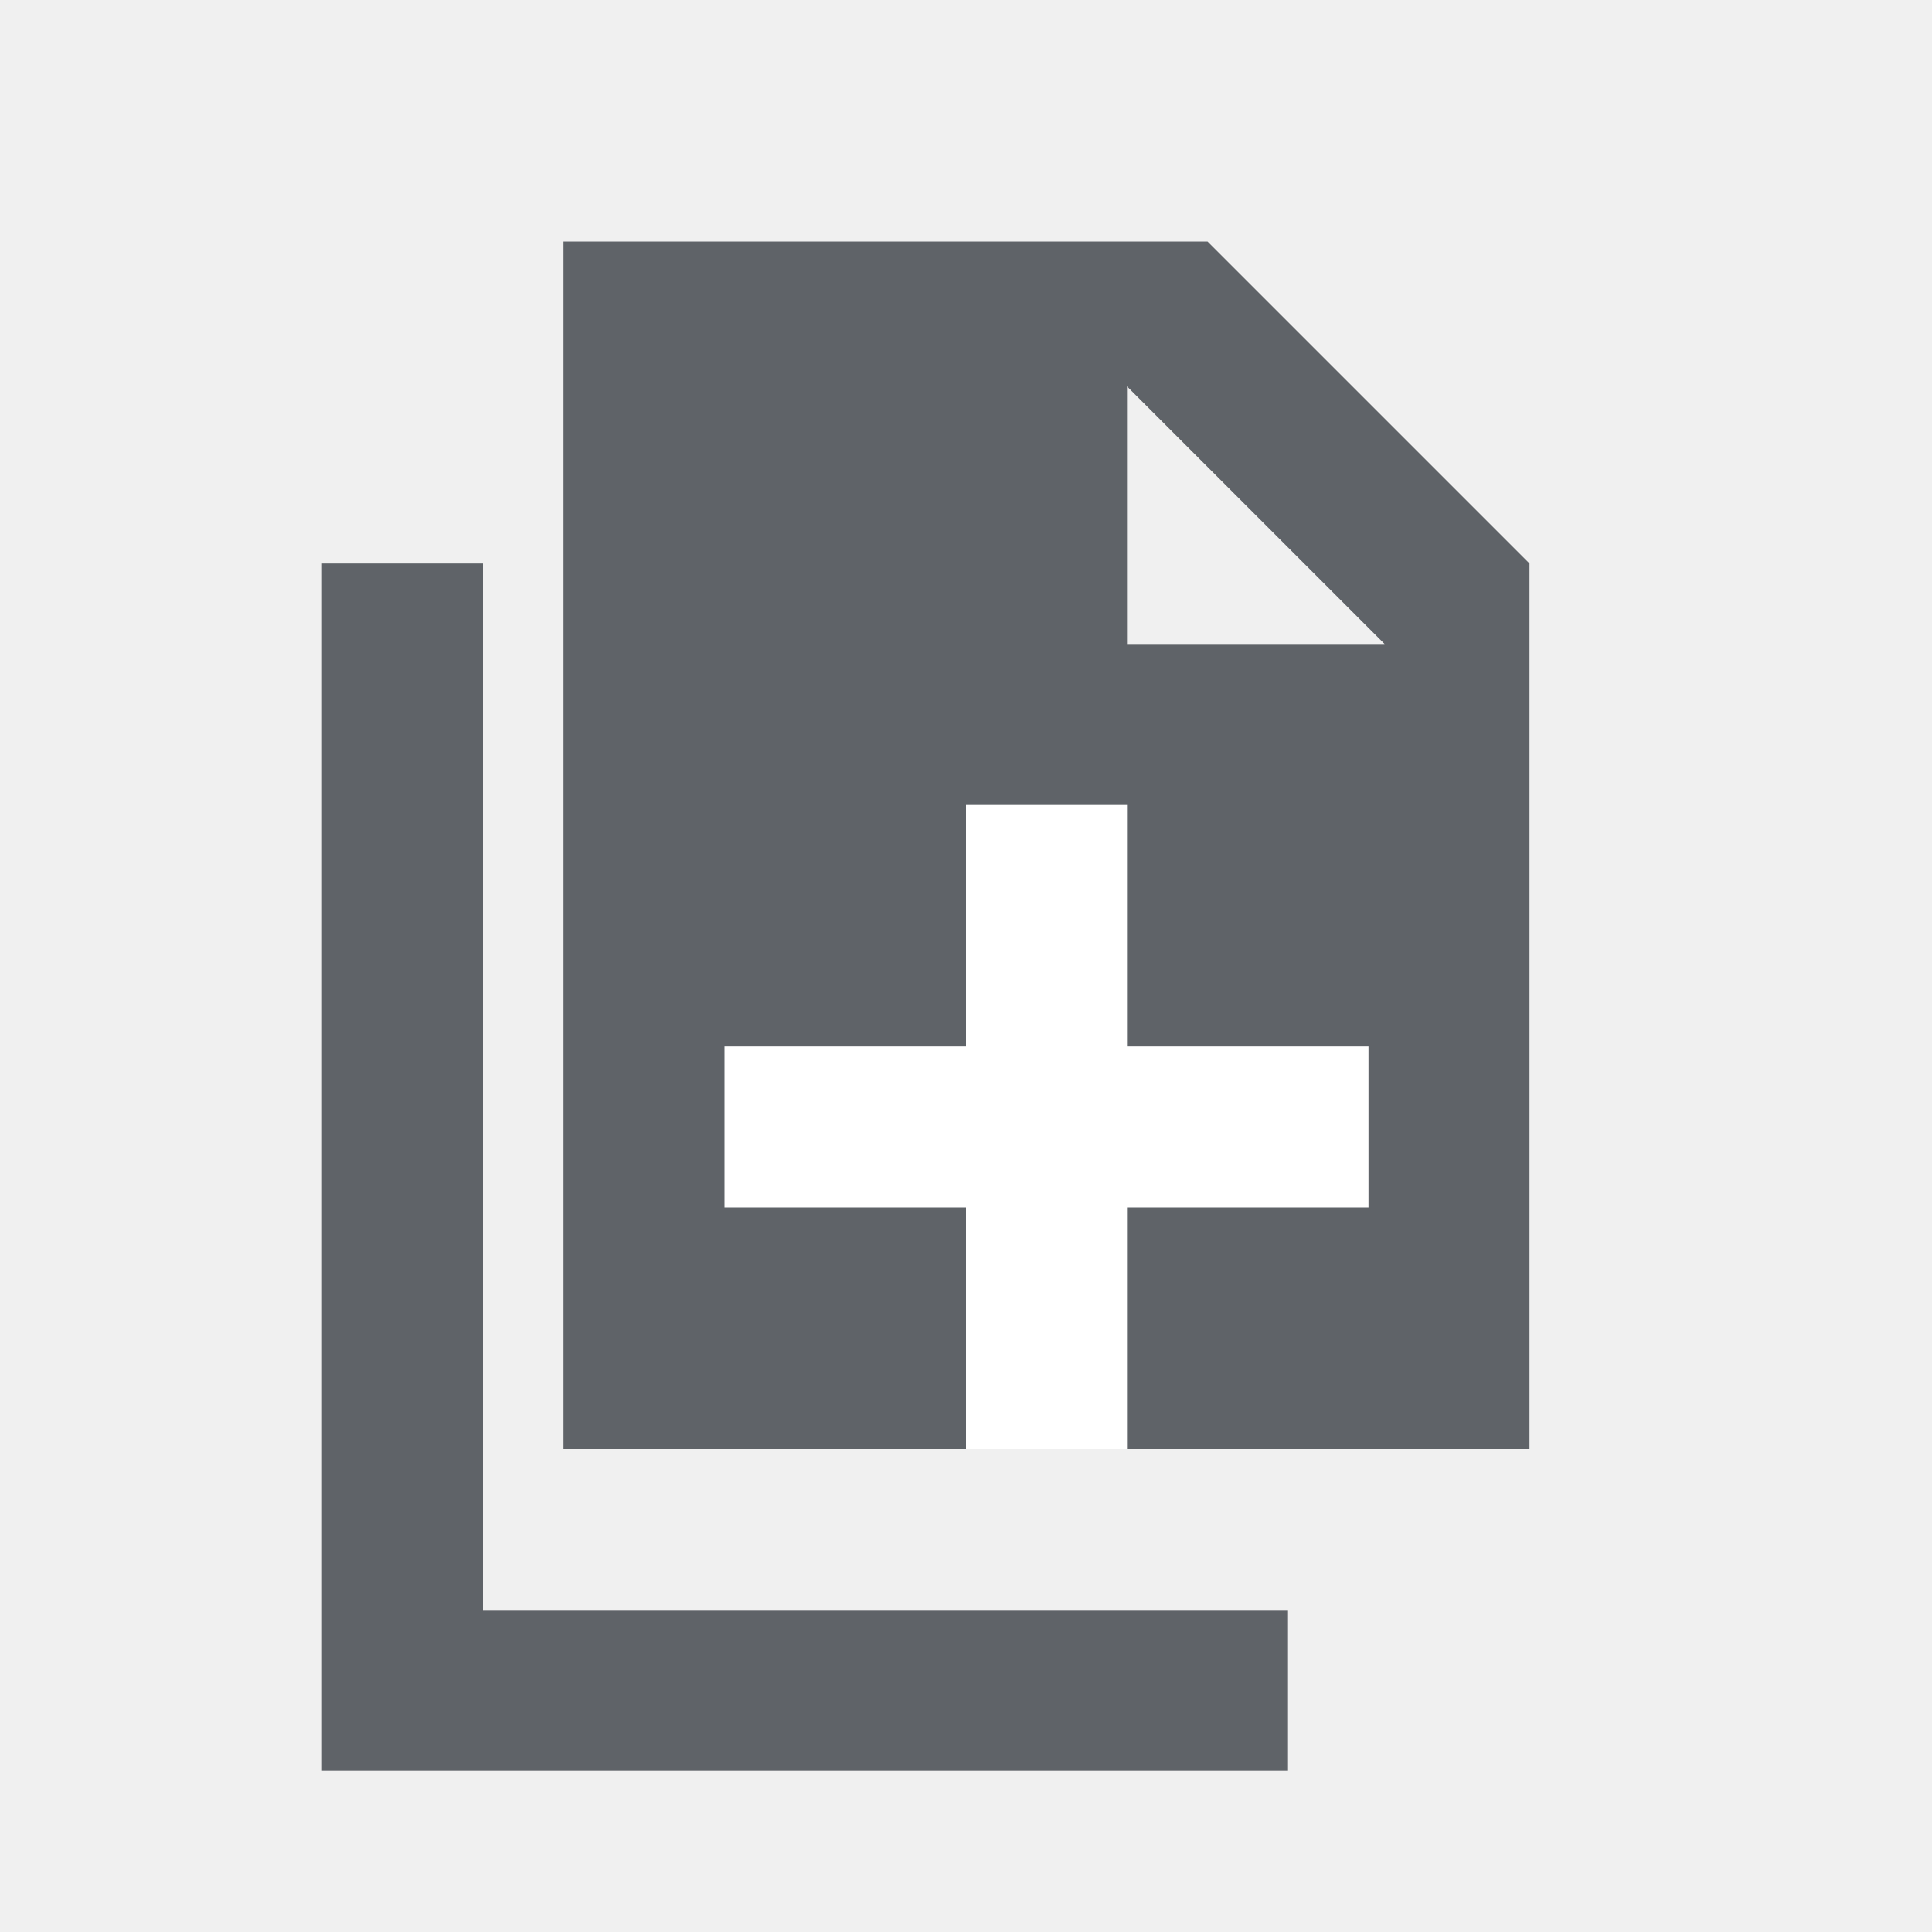
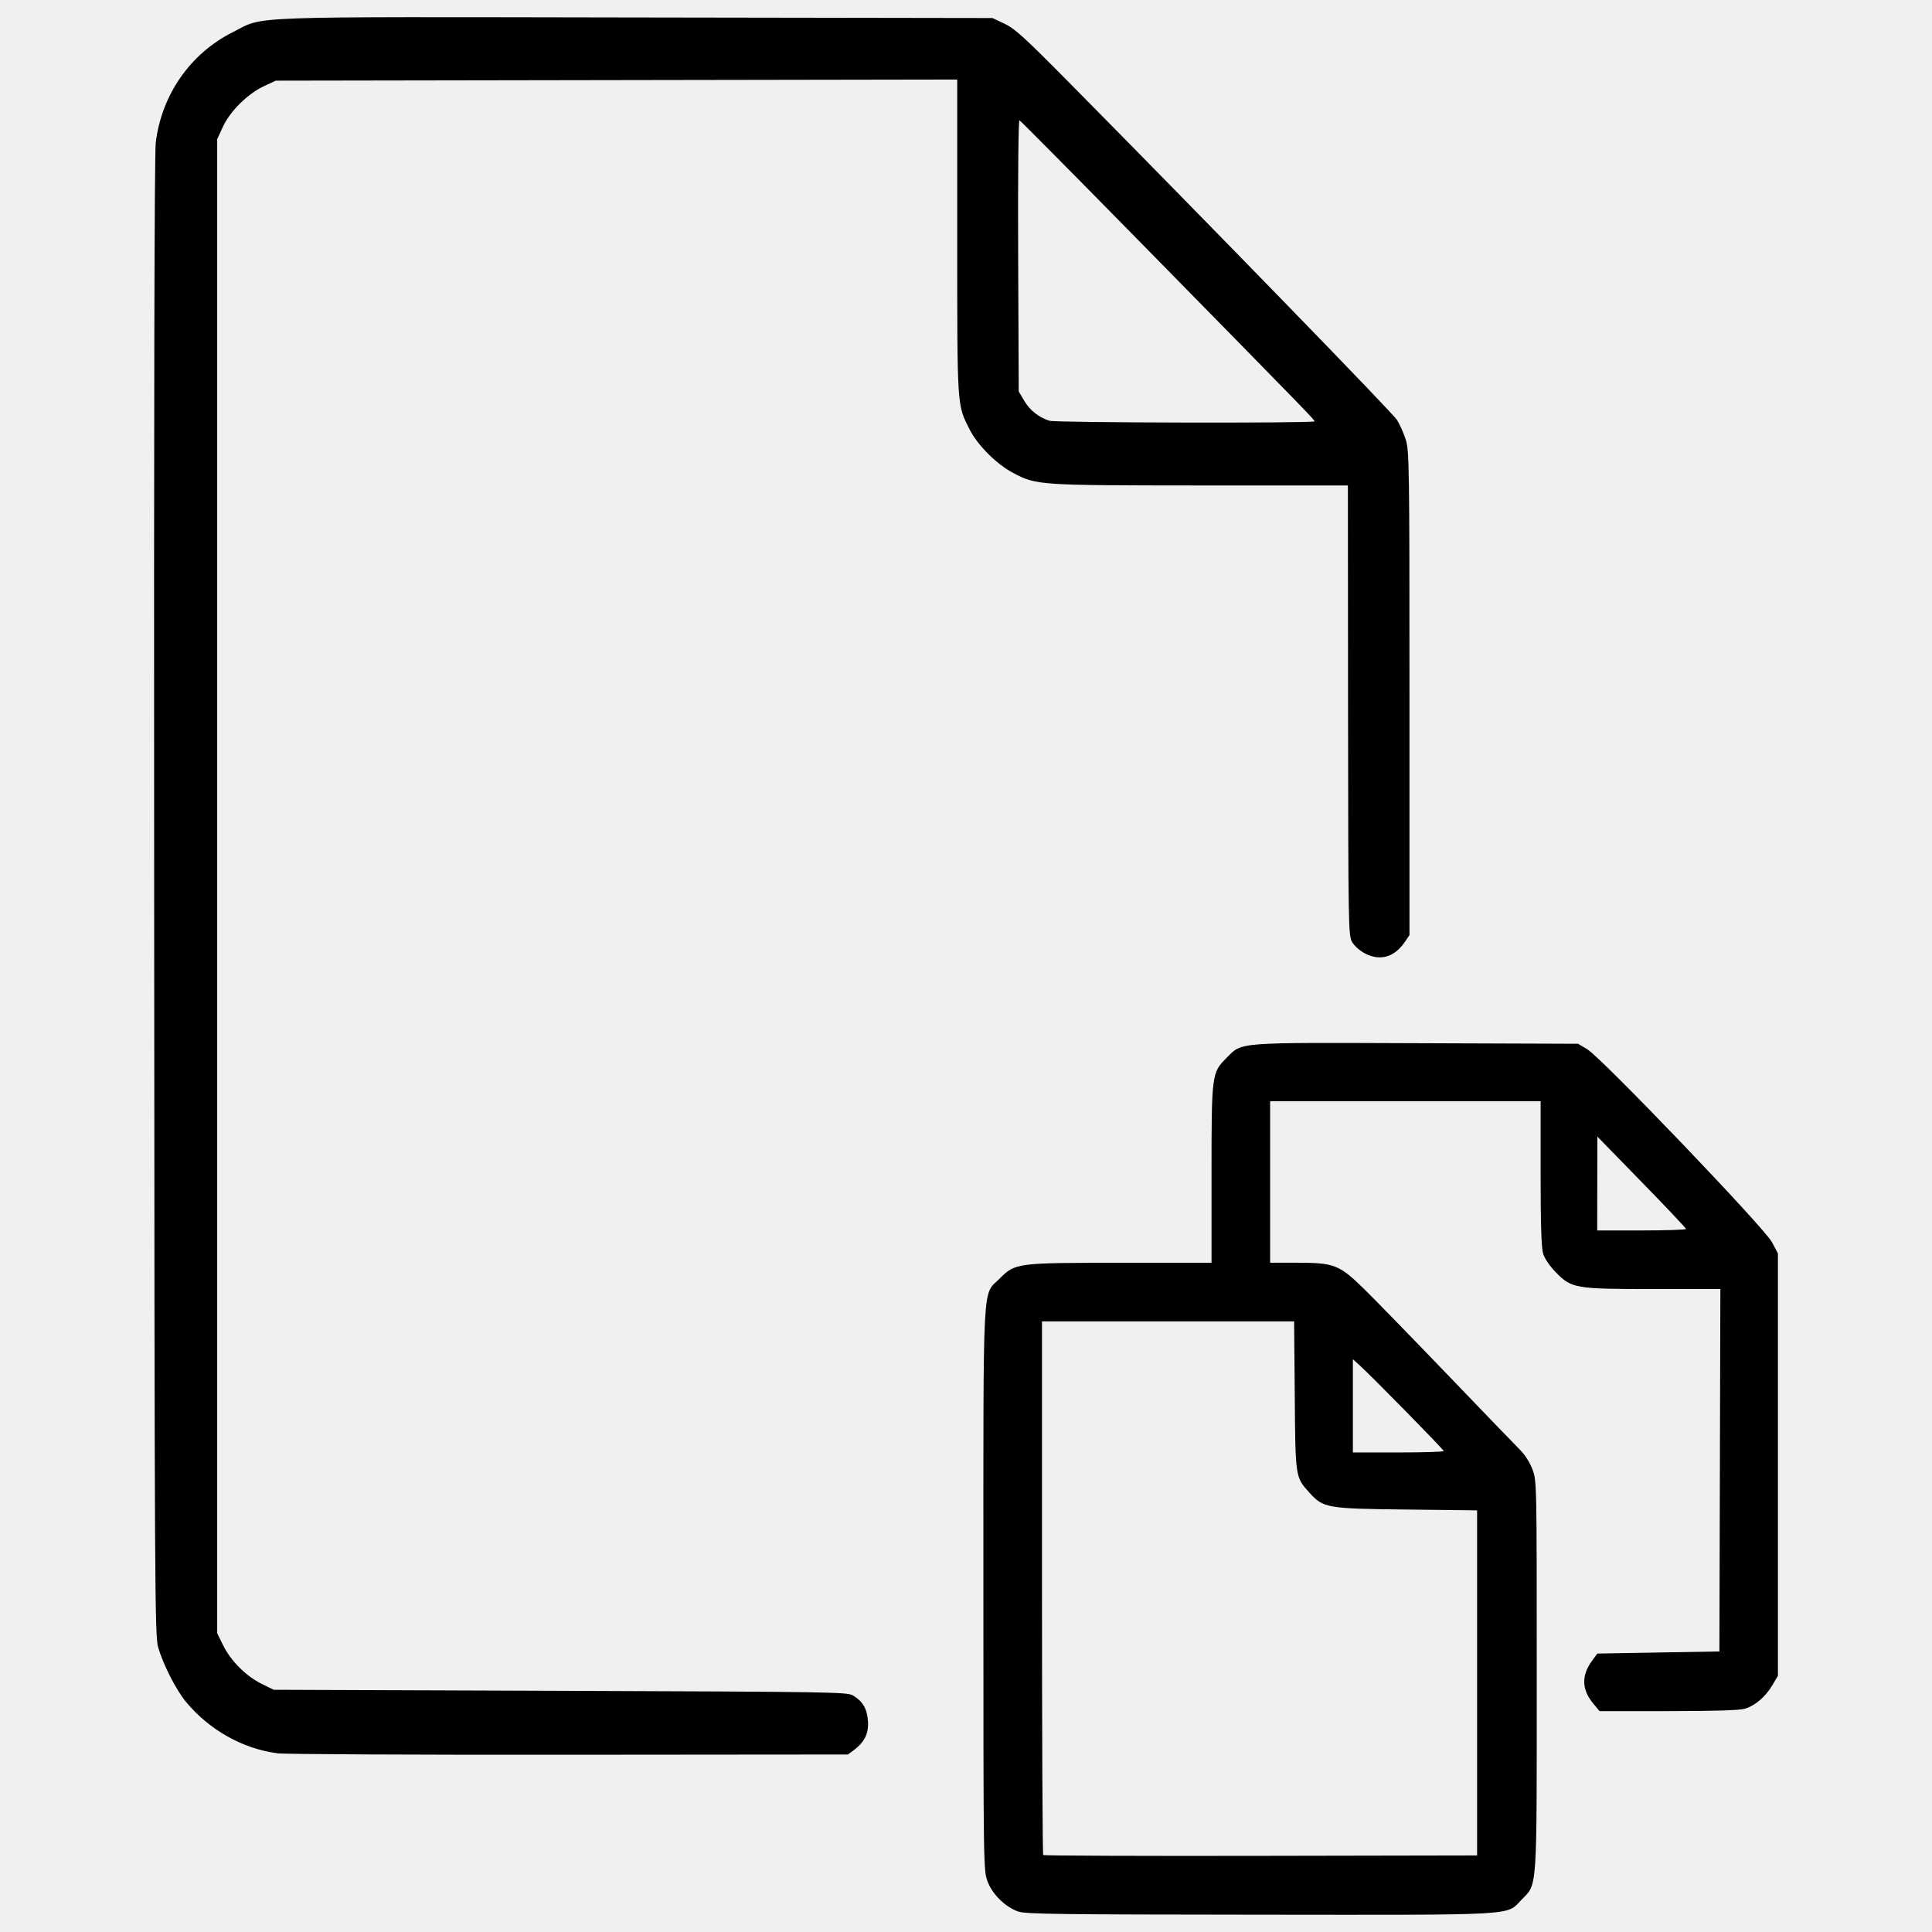
- <svg xmlns="http://www.w3.org/2000/svg" width="24" height="24" viewBox="0 0 24 24">
-   <g fill="#5F6368">
-     <path d="M7 3h8l4 4v11H7V3zm7 1.8V8h3.2L14 4.8z" />
-     <path d="M4 7h2v13h10v2H4V7z" />
-     <path d="M12 10h2v3h3v2h-3v3h-2v-3H9v-2h3v-3z" fill="#FFFFFF" />
+ <svg xmlns="http://www.w3.org/2000/svg" width="24" height="24" viewBox="0 0 24 24" version="1.1" id="svg1" xml:space="preserve">
+   <defs id="defs1" />
+   <g id="layer1">
+     <path style="fill:#000000;stroke-width:0.025" d="m 12.651,23.747 c -0.163,-0.058 -0.323,-0.214 -0.383,-0.375 -0.051,-0.137 -0.052,-0.166 -0.052,-3.619 0,-3.943 -0.015,-3.653 0.199,-3.867 0.198,-0.198 0.206,-0.199 1.511,-0.199 h 1.124 v -1.099 c 0,-1.248 0.002,-1.262 0.188,-1.448 0.197,-0.197 0.096,-0.189 2.36,-0.181 l 2.005,0.007 0.113,0.067 c 0.176,0.104 2.2,2.218 2.295,2.396 l 0.075,0.142 v 2.623 2.623 l -0.069,0.117 c -0.084,0.143 -0.215,0.255 -0.343,0.293 -0.063,0.019 -0.382,0.029 -0.95,0.029 h -0.854 l -0.078,-0.094 c -0.145,-0.175 -0.149,-0.35 -0.013,-0.534 l 0.064,-0.087 0.758,-0.013 0.758,-0.013 0.006,-2.251 0.006,-2.251 h -0.823 c -0.982,0 -1.025,-0.007 -1.222,-0.209 -0.077,-0.079 -0.138,-0.169 -0.157,-0.233 -0.022,-0.073 -0.031,-0.363 -0.031,-0.997 V 13.68 H 17.459 15.778 v 1.003 1.003 h 0.322 c 0.474,0 0.535,0.023 0.842,0.323 0.136,0.133 0.604,0.614 1.041,1.069 0.436,0.455 0.84,0.873 0.897,0.93 0.063,0.063 0.125,0.16 0.157,0.246 0.053,0.142 0.053,0.155 0.053,2.559 0,2.727 0.01,2.581 -0.19,2.787 -0.193,0.199 5.7e-4,0.188 -3.257,0.185 -2.48,-0.002 -2.901,-0.007 -2.991,-0.039 z m 5.698,-2.842 v -2.143 l -0.878,-0.01 c -0.994,-0.011 -1.031,-0.018 -1.206,-0.211 -0.174,-0.193 -0.173,-0.181 -0.181,-1.204 l -0.008,-0.922 h -1.566 -1.566 v 3.307 c 0,1.819 0.007,3.313 0.015,3.322 0.008,0.008 1.225,0.013 2.703,0.01 l 2.687,-0.005 z m -0.414,-2.879 c 0,-0.018 -0.89,-0.925 -1.047,-1.067 l -0.082,-0.074 v 0.579 0.579 h 0.564 c 0.31,0 0.564,-0.008 0.564,-0.018 z m 3.009,-2.76 c -5.7e-4,-0.01 -0.248,-0.273 -0.551,-0.583 l -0.55,-0.564 -0.001,0.583 -0.001,0.583 h 0.552 c 0.303,0 0.551,-0.008 0.551,-0.019 z M 3.442,21.779 C 3.016,21.724 2.6,21.49 2.311,21.142 2.189,20.996 2.028,20.68 1.965,20.465 1.923,20.322 1.92,19.814 1.915,11.147 1.911,4.999 1.918,1.91 1.935,1.77 2.008,1.176 2.364,0.665 2.891,0.4 3.298,0.195 2.927,0.209 7.902,0.217 l 4.427,0.007 0.15,0.071 c 0.127,0.06 0.248,0.17 0.787,0.715 1.782,1.803 4.031,4.117 4.087,4.205 0.035,0.055 0.084,0.166 0.11,0.247 0.043,0.138 0.046,0.314 0.046,3.15 v 3.004 l -0.056,0.083 c -0.13,0.191 -0.306,0.243 -0.495,0.146 -0.064,-0.033 -0.133,-0.094 -0.161,-0.142 -0.047,-0.081 -0.048,-0.169 -0.051,-2.878 l -0.002,-2.794 -1.831,-4.39e-4 C 12.894,6.029 12.877,6.028 12.586,5.875 12.38,5.767 12.143,5.53 12.044,5.333 11.887,5.022 11.891,5.081 11.891,2.939 V 0.988 l -4.233,0.007 -4.233,0.007 -0.145,0.068 C 3.078,1.164 2.859,1.38 2.77,1.573 l -0.072,0.156 v 9.28 9.28 l 0.074,0.15 c 0.094,0.192 0.286,0.384 0.478,0.478 l 0.15,0.074 3.562,0.013 c 3.398,0.012 3.565,0.015 3.637,0.059 0.12,0.074 0.172,0.163 0.183,0.317 0.011,0.154 -0.042,0.261 -0.178,0.363 l -0.071,0.052 -3.466,0.003 c -1.906,0.002 -3.537,-0.006 -3.625,-0.018 z M 16.33,5.235 c 0,-0.02 -0.044,-0.066 -2.092,-2.152 C 13.385,2.214 12.677,1.499 12.664,1.494 c -0.013,-0.005 -0.02,0.681 -0.016,1.68 l 0.007,1.689 0.069,0.117 c 0.069,0.117 0.184,0.208 0.314,0.247 0.083,0.025 3.292,0.032 3.292,0.007 z" id="path1" />
  </g>
</svg>
